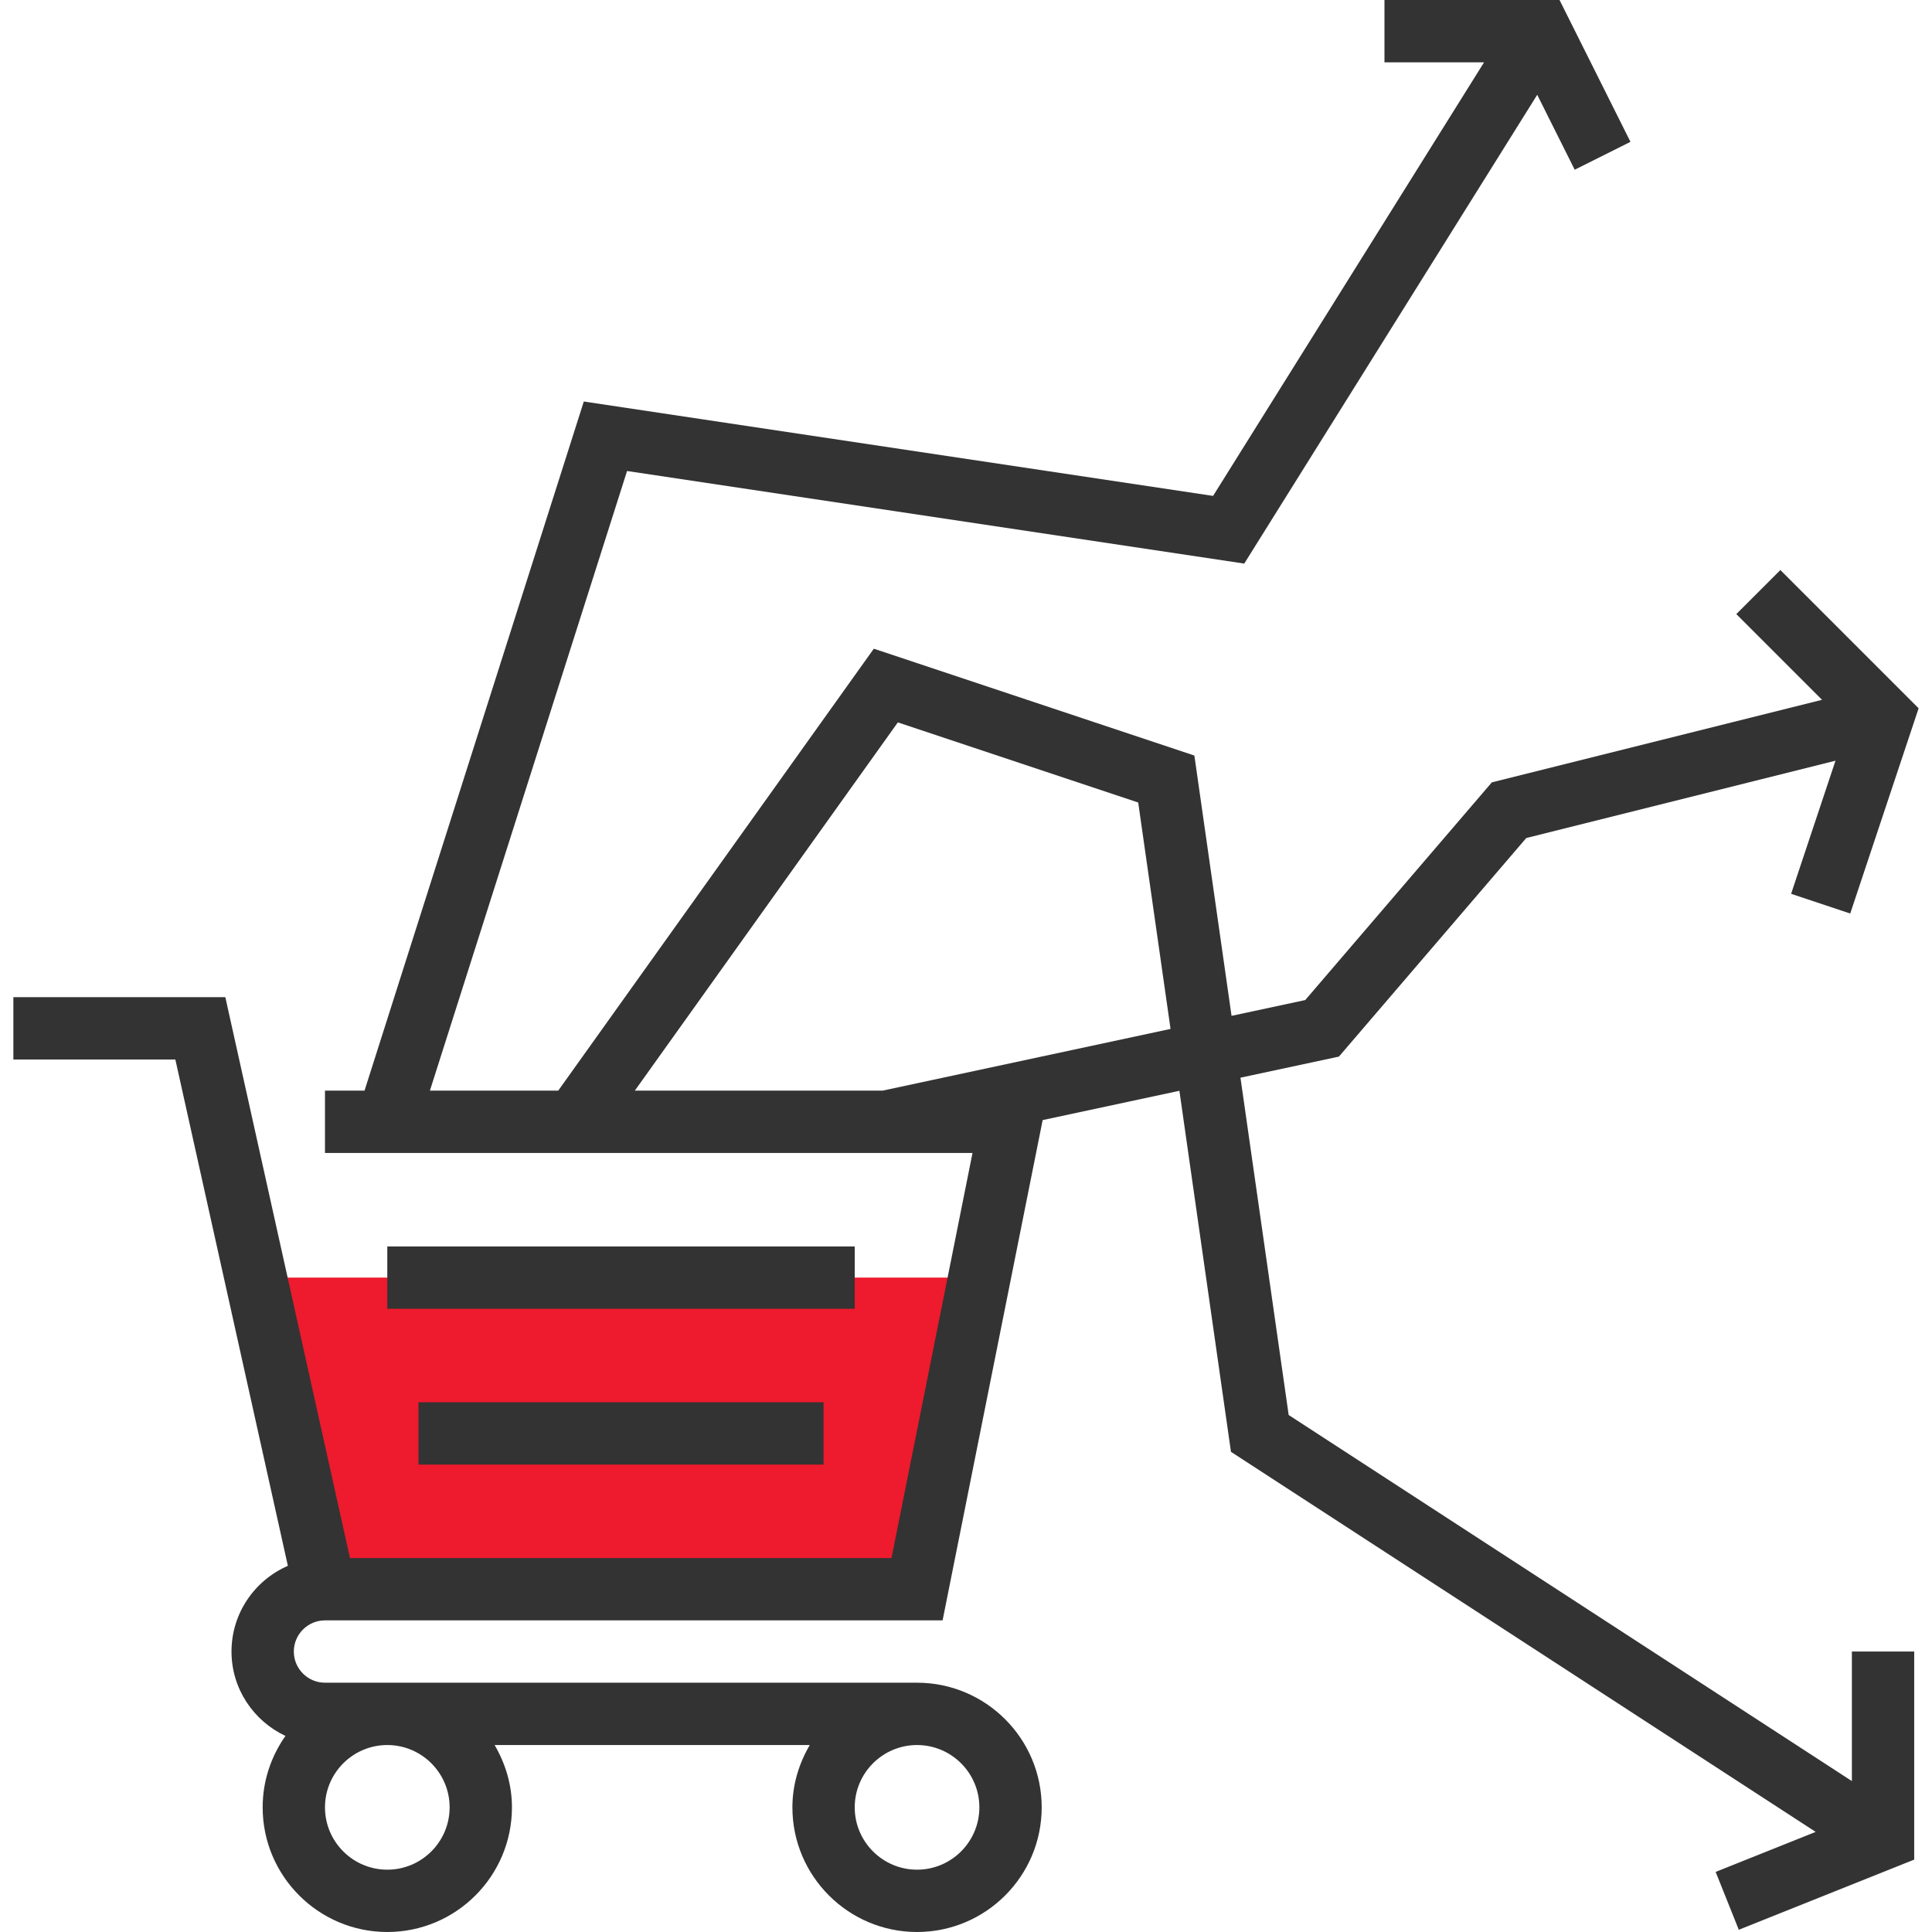
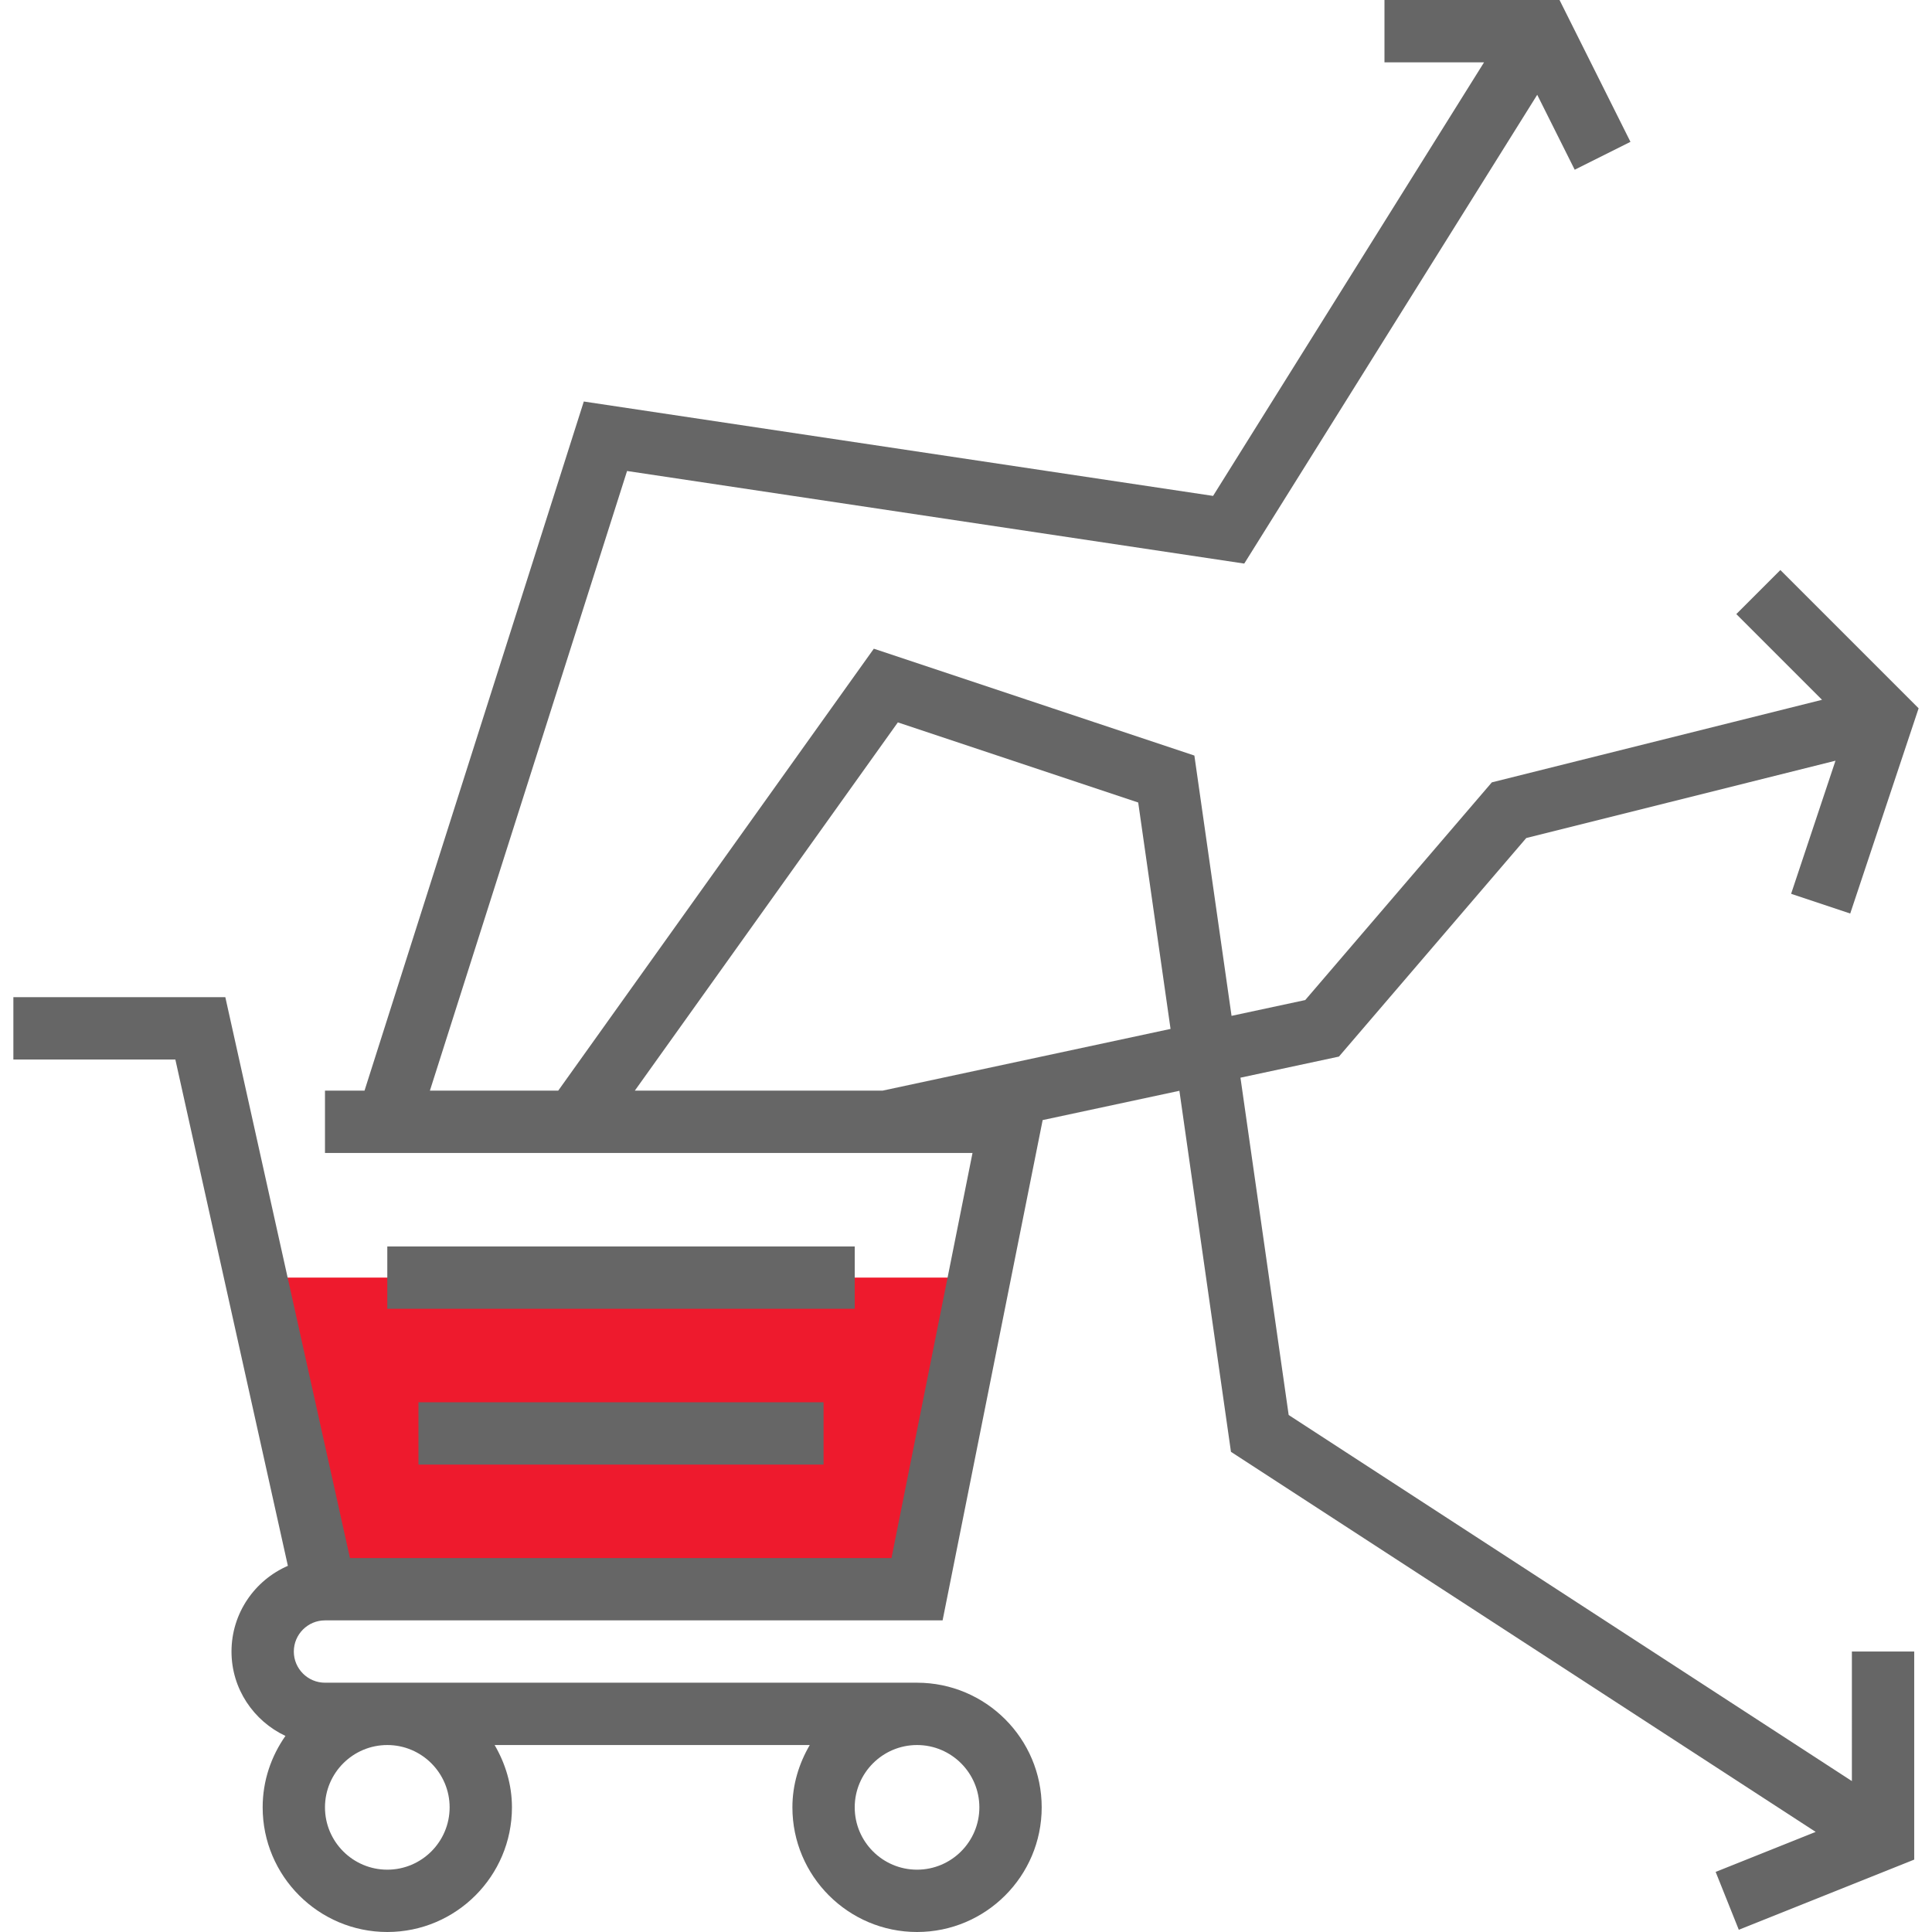
<svg xmlns="http://www.w3.org/2000/svg" version="1.1" id="Layer_1" x="0px" y="0px" viewBox="0 0 290.625 290.625" style="enable-background:new 0 0 290.625 290.625;" xml:space="preserve" width="512px" height="512px" class="">
  <g>
    <g>
      <g>
        <polygon style="fill:#EE1A2D" points="39.511,192.188 147.323,192.188 137.948,239.063 53.573,239.063   " data-original="#F9BA48" class="active-path" data-old_color="#ee1a2d" />
-         <rect x="58.261" y="187.5" style="fill:#333333" width="70.313" height="9.375" data-original="#333333" class="" />
-         <rect x="62.948" y="210.938" style="fill:#333333" width="60.938" height="9.375" data-original="#333333" class="" />
-         <path style="fill:#333333" d="M278.573,267.923l-84.722-55.069l-7.252-50.742l14.813-3.173l28.181-32.878l46.514-11.63    l-6.675,20.02l8.892,2.967l10.289-30.872l-20.798-20.798l-6.628,6.628l12.895,12.895l-49.669,12.417l-28.069,32.747l-11.086,2.377    l-5.592-39.155l-48.22-16.073l-47.475,66.478H64.669l29.658-93.211l92.841,13.927l44.072-70.519l5.639,11.273l8.386-4.195    L234.595,0h-26.334v9.375h14.981L182.48,74.597L87.82,60.398L54.834,164.063h-5.948v9.375h97.406l-12.188,60.938H52.645    L33.895,150H2.011v9.375h24.366l16.927,76.167c-4.983,2.17-8.48,7.125-8.48,12.895c0,5.62,3.338,10.444,8.114,12.694    c-2.142,3.052-3.427,6.741-3.427,10.744c0,10.341,8.409,18.75,18.75,18.75s18.75-8.409,18.75-18.75    c0-3.431-0.994-6.605-2.606-9.375h47.405c-1.617,2.77-2.611,5.944-2.611,9.375c0,10.341,8.409,18.75,18.75,18.75    s18.75-8.409,18.75-18.75s-8.409-18.75-18.75-18.75H48.886c-2.583,0-4.688-2.105-4.688-4.688s2.105-4.688,4.688-4.688h92.906    l15.052-75.258l20.569-4.406l7.758,54.309l87.956,57.173l-15.047,6.019l3.483,8.705l26.386-10.556v-31.298h-9.375L278.573,267.923    L278.573,267.923z M67.636,271.875c0,5.17-4.205,9.375-9.375,9.375s-9.375-4.205-9.375-9.375s4.205-9.375,9.375-9.375    S67.636,266.705,67.636,271.875z M147.323,271.875c0,5.17-4.205,9.375-9.375,9.375s-9.375-4.205-9.375-9.375    s4.205-9.375,9.375-9.375S147.323,266.705,147.323,271.875z M132.759,164.063H95.494l39.567-55.397l36.155,12.052l4.866,34.059    L132.759,164.063z" data-original="#333333" class="" />
+         <rect x="58.261" y="187.5" style="fill:#666666" width="70.313" height="9.375" data-original="#666666" class="" />
+         <rect x="62.948" y="210.938" style="fill:#666666" width="60.938" height="9.375" data-original="#666666" class="" />
+         <path style="fill:#666666" d="M278.573,267.923l-84.722-55.069l-7.252-50.742l14.813-3.173l28.181-32.878l46.514-11.63    l-6.675,20.02l8.892,2.967l10.289-30.872l-20.798-20.798l-6.628,6.628l12.895,12.895l-49.669,12.417l-28.069,32.747l-11.086,2.377    l-5.592-39.155l-48.22-16.073l-47.475,66.478H64.669l29.658-93.211l92.841,13.927l44.072-70.519l5.639,11.273l8.386-4.195    L234.595,0h-26.334v9.375h14.981L182.48,74.597L87.82,60.398L54.834,164.063h-5.948v9.375h97.406l-12.188,60.938H52.645    L33.895,150H2.011v9.375h24.366l16.927,76.167c-4.983,2.17-8.48,7.125-8.48,12.895c0,5.62,3.338,10.444,8.114,12.694    c-2.142,3.052-3.427,6.741-3.427,10.744c0,10.341,8.409,18.75,18.75,18.75s18.75-8.409,18.75-18.75    c0-3.431-0.994-6.605-2.606-9.375h47.405c-1.617,2.77-2.611,5.944-2.611,9.375c0,10.341,8.409,18.75,18.75,18.75    s18.75-8.409,18.75-18.75s-8.409-18.75-18.75-18.75H48.886c-2.583,0-4.688-2.105-4.688-4.688s2.105-4.688,4.688-4.688h92.906    l15.052-75.258l20.569-4.406l7.758,54.309l87.956,57.173l-15.047,6.019l3.483,8.705l26.386-10.556v-31.298h-9.375L278.573,267.923    L278.573,267.923z M67.636,271.875c0,5.17-4.205,9.375-9.375,9.375s-9.375-4.205-9.375-9.375s4.205-9.375,9.375-9.375    S67.636,266.705,67.636,271.875z M147.323,271.875c0,5.17-4.205,9.375-9.375,9.375s-9.375-4.205-9.375-9.375    s4.205-9.375,9.375-9.375S147.323,266.705,147.323,271.875z M132.759,164.063H95.494l39.567-55.397l36.155,12.052l4.866,34.059    L132.759,164.063z" data-original="#666666" class="" />
      </g>
    </g>
  </g>
</svg>
